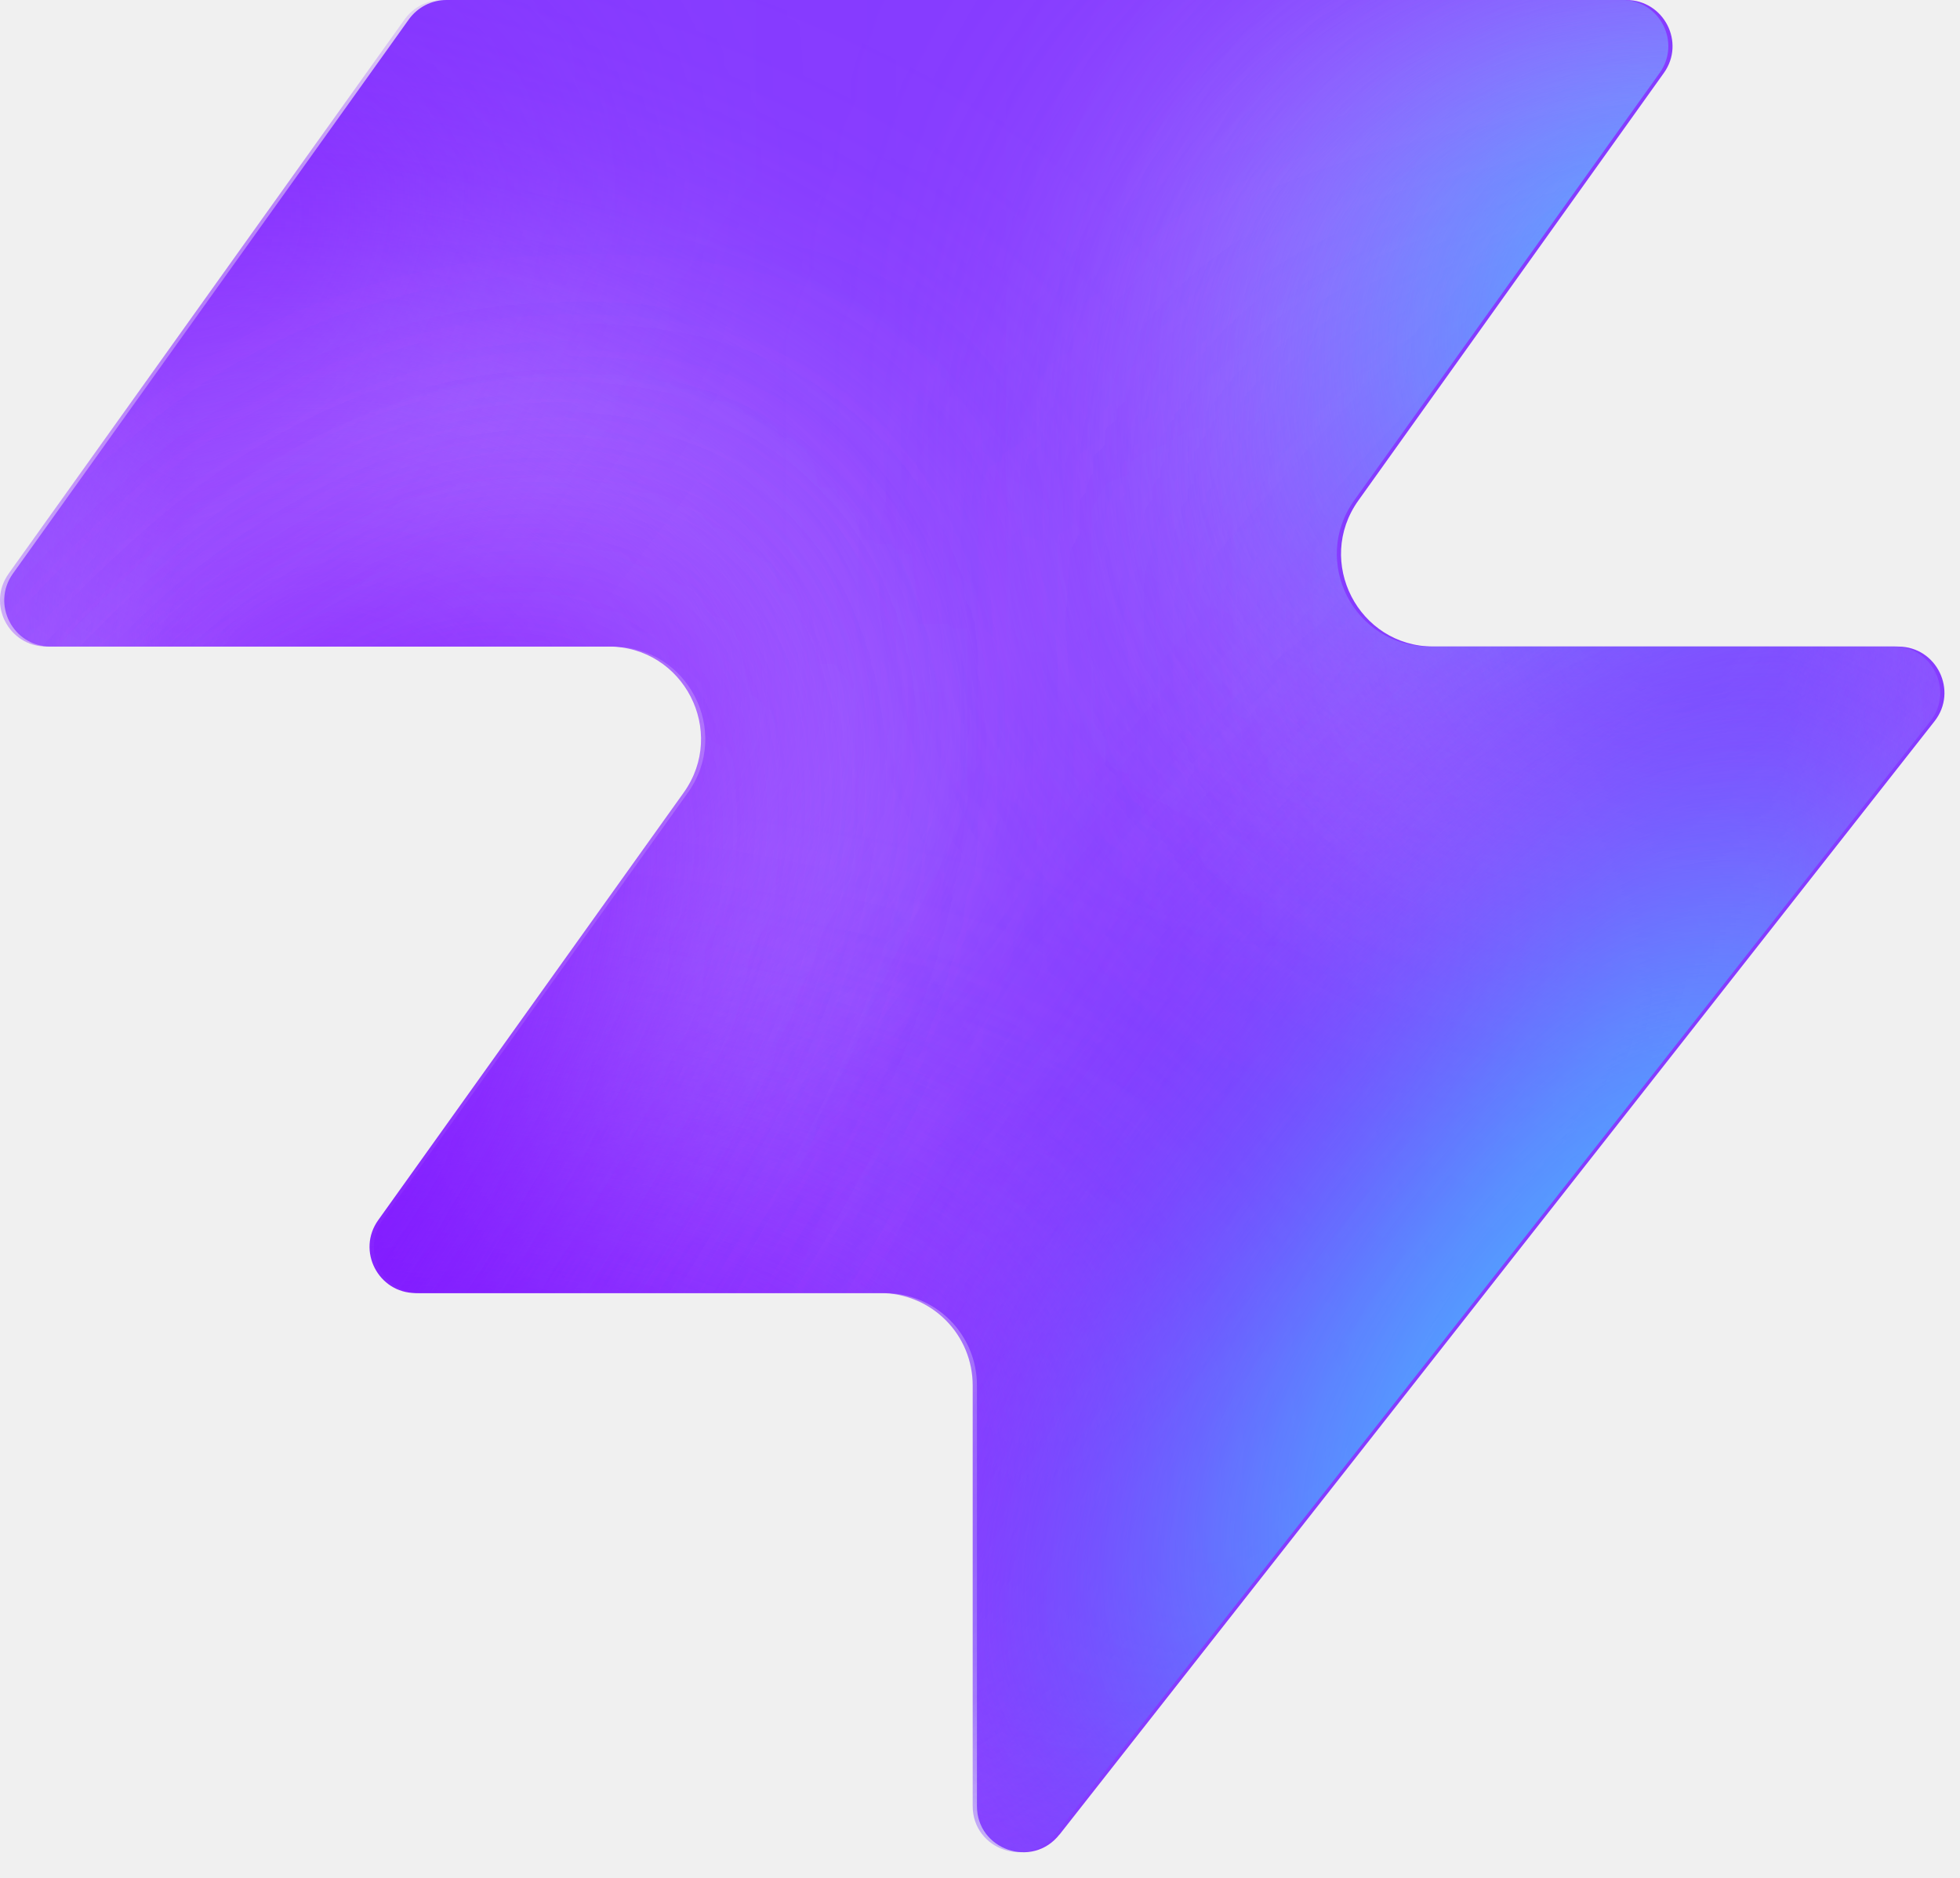
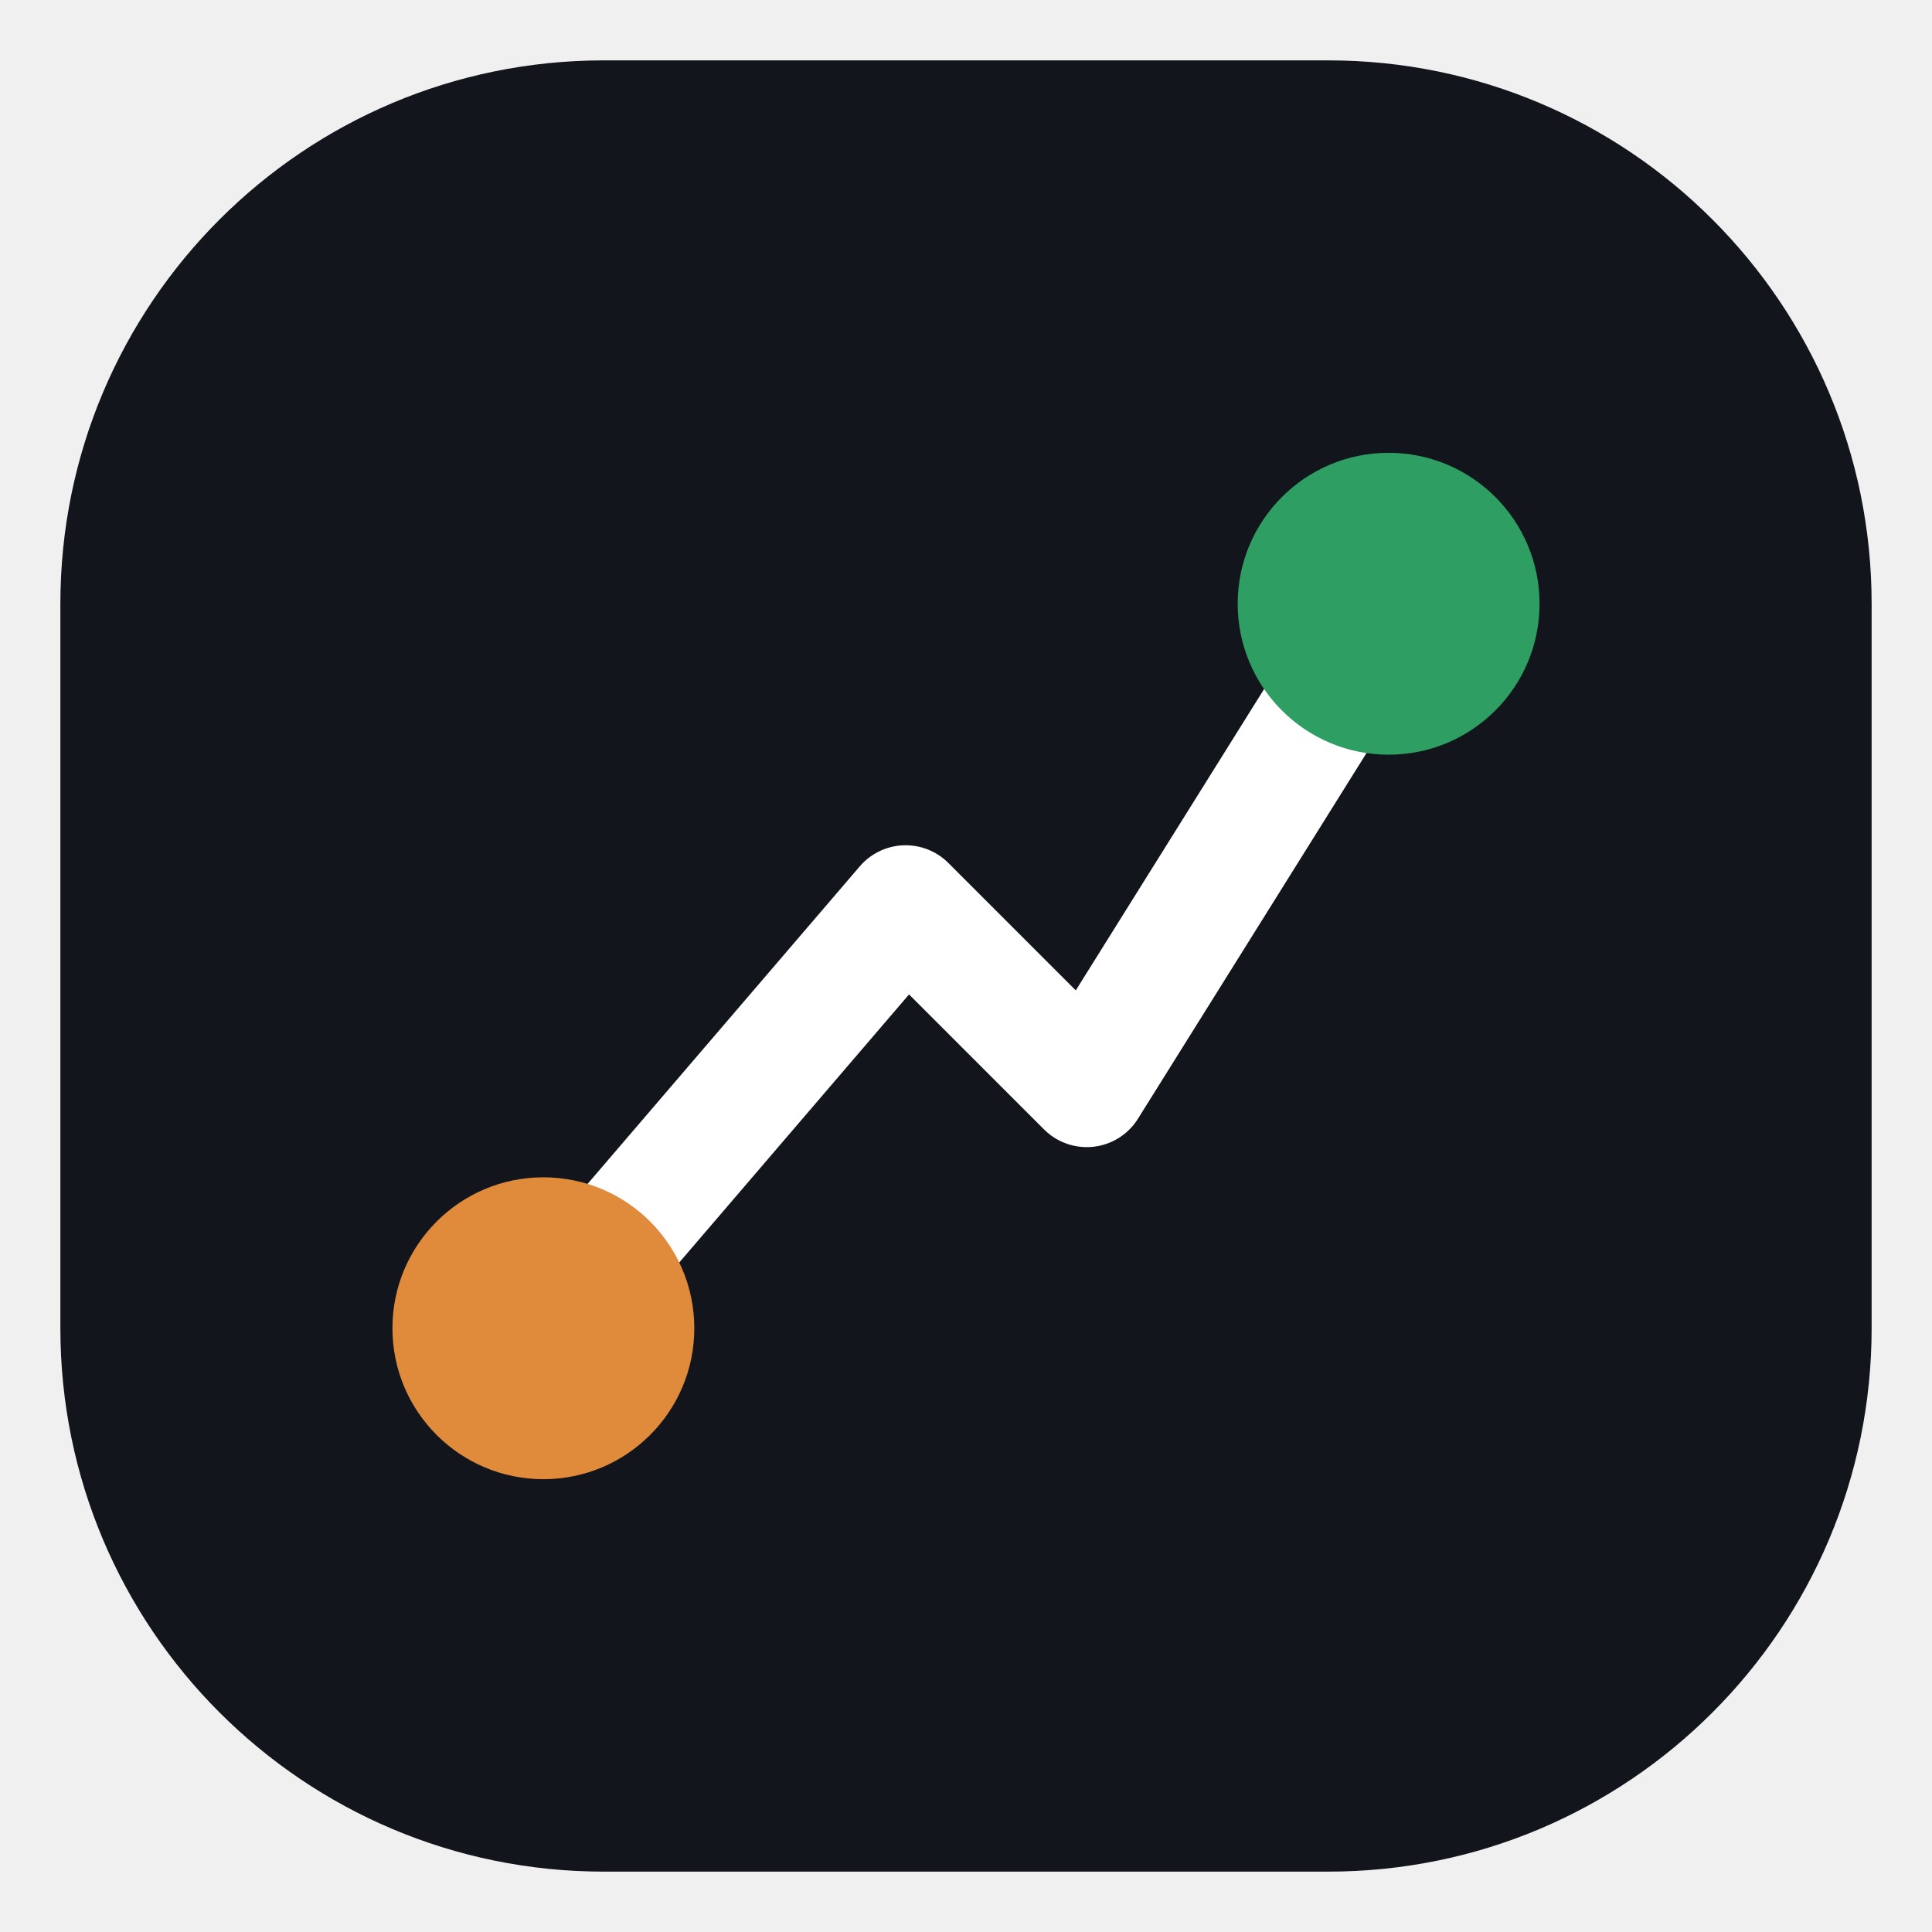
- <svg xmlns="http://www.w3.org/2000/svg" width="48" height="46" fill="none" viewBox="0 0 48 46">
-   <path fill="#863bff" d="M25.946 44.938c-.664.845-2.021.375-2.021-.698V33.937a2.26 2.26 0 0 0-2.262-2.262H10.287c-.92 0-1.456-1.04-.92-1.788l7.48-10.471c1.07-1.497 0-3.578-1.842-3.578H1.237c-.92 0-1.456-1.04-.92-1.788L10.013.474c.214-.297.556-.474.92-.474h28.894c.92 0 1.456 1.04.92 1.788l-7.48 10.471c-1.07 1.498 0 3.579 1.842 3.579h11.377c.943 0 1.473 1.088.89 1.83L25.947 44.94z" style="fill:#863bff;fill:color(display-p3 .525 .23 1);fill-opacity:1" />
-   <mask id="a" width="48" height="46" x="0" y="0" maskUnits="userSpaceOnUse" style="mask-type:alpha">
-     <path fill="#000" d="M25.842 44.938c-.664.844-2.021.375-2.021-.698V33.937a2.26 2.26 0 0 0-2.262-2.262H10.183c-.92 0-1.456-1.04-.92-1.788l7.48-10.471c1.07-1.498 0-3.579-1.842-3.579H1.133c-.92 0-1.456-1.04-.92-1.787L9.91.473c.214-.297.556-.474.92-.474h28.894c.92 0 1.456 1.04.92 1.788l-7.48 10.471c-1.07 1.498 0 3.578 1.842 3.578h11.377c.943 0 1.473 1.088.89 1.832L25.843 44.94z" style="fill:#000;fill-opacity:1" />
-   </mask>
-   <g mask="url(#a)">
-     <g filter="url(#b)">
-       <ellipse cx="5.508" cy="14.704" fill="#ede6ff" rx="5.508" ry="14.704" style="fill:#ede6ff;fill:color(display-p3 .927 .903 1);fill-opacity:1" transform="matrix(.00324 1 1 -.00324 -4.47 31.516)" />
-     </g>
-     <g filter="url(#c)">
-       <ellipse cx="10.399" cy="29.851" fill="#ede6ff" rx="10.399" ry="29.851" style="fill:#ede6ff;fill:color(display-p3 .927 .903 1);fill-opacity:1" transform="matrix(.00324 1 1 -.00324 -39.328 7.883)" />
-     </g>
-     <g filter="url(#d)">
-       <ellipse cx="5.508" cy="30.487" fill="#7e14ff" rx="5.508" ry="30.487" style="fill:#7e14ff;fill:color(display-p3 .492 .077 1);fill-opacity:1" transform="rotate(89.814 -25.913 -14.639)scale(1 -1)" />
-     </g>
-     <g filter="url(#e)">
-       <ellipse cx="5.508" cy="30.599" fill="#7e14ff" rx="5.508" ry="30.599" style="fill:#7e14ff;fill:color(display-p3 .492 .077 1);fill-opacity:1" transform="rotate(89.814 -32.644 -3.334)scale(1 -1)" />
-     </g>
-     <g filter="url(#f)">
-       <ellipse cx="5.508" cy="30.599" fill="#7e14ff" rx="5.508" ry="30.599" style="fill:#7e14ff;fill:color(display-p3 .492 .077 1);fill-opacity:1" transform="matrix(.00324 1 1 -.00324 -34.34 30.47)" />
-     </g>
-     <g filter="url(#g)">
-       <ellipse cx="14.072" cy="22.078" fill="#ede6ff" rx="14.072" ry="22.078" style="fill:#ede6ff;fill:color(display-p3 .927 .903 1);fill-opacity:1" transform="rotate(93.35 24.506 48.493)scale(-1 1)" />
-     </g>
-     <g filter="url(#h)">
-       <ellipse cx="3.47" cy="21.501" fill="#7e14ff" rx="3.47" ry="21.501" style="fill:#7e14ff;fill:color(display-p3 .492 .077 1);fill-opacity:1" transform="rotate(89.009 28.708 47.59)scale(-1 1)" />
-     </g>
-     <g filter="url(#i)">
-       <ellipse cx="3.47" cy="21.501" fill="#7e14ff" rx="3.47" ry="21.501" style="fill:#7e14ff;fill:color(display-p3 .492 .077 1);fill-opacity:1" transform="rotate(89.009 28.708 47.59)scale(-1 1)" />
-     </g>
-     <g filter="url(#j)">
-       <ellipse cx=".387" cy="8.972" fill="#7e14ff" rx="4.407" ry="29.108" style="fill:#7e14ff;fill:color(display-p3 .492 .077 1);fill-opacity:1" transform="rotate(39.51 .387 8.972)" />
-     </g>
-     <g filter="url(#k)">
-       <ellipse cx="47.523" cy="-6.092" fill="#7e14ff" rx="4.407" ry="29.108" style="fill:#7e14ff;fill:color(display-p3 .492 .077 1);fill-opacity:1" transform="rotate(37.892 47.523 -6.092)" />
-     </g>
-     <g filter="url(#l)">
-       <ellipse cx="41.412" cy="6.333" fill="#47bfff" rx="5.971" ry="9.665" style="fill:#47bfff;fill:color(display-p3 .28 .748 1);fill-opacity:1" transform="rotate(37.892 41.412 6.333)" />
-     </g>
-     <g filter="url(#m)">
-       <ellipse cx="-1.879" cy="38.332" fill="#7e14ff" rx="4.407" ry="29.108" style="fill:#7e14ff;fill:color(display-p3 .492 .077 1);fill-opacity:1" transform="rotate(37.892 -1.88 38.332)" />
-     </g>
-     <g filter="url(#n)">
-       <ellipse cx="-1.879" cy="38.332" fill="#7e14ff" rx="4.407" ry="29.108" style="fill:#7e14ff;fill:color(display-p3 .492 .077 1);fill-opacity:1" transform="rotate(37.892 -1.88 38.332)" />
-     </g>
-     <g filter="url(#o)">
-       <ellipse cx="35.651" cy="29.907" fill="#7e14ff" rx="4.407" ry="29.108" style="fill:#7e14ff;fill:color(display-p3 .492 .077 1);fill-opacity:1" transform="rotate(37.892 35.651 29.907)" />
-     </g>
-     <g filter="url(#p)">
-       <ellipse cx="38.418" cy="32.4" fill="#47bfff" rx="5.971" ry="15.297" style="fill:#47bfff;fill:color(display-p3 .28 .748 1);fill-opacity:1" transform="rotate(37.892 38.418 32.4)" />
-     </g>
-   </g>
-   <defs>
-     <filter id="b" width="60.045" height="41.654" x="-19.77" y="16.149" color-interpolation-filters="sRGB" filterUnits="userSpaceOnUse">
-       <feFlood flood-opacity="0" result="BackgroundImageFix" />
-       <feBlend in="SourceGraphic" in2="BackgroundImageFix" result="shape" />
-       <feGaussianBlur result="effect1_foregroundBlur_2002_17158" stdDeviation="7.659" />
-     </filter>
-     <filter id="c" width="90.34" height="51.437" x="-54.613" y="-7.533" color-interpolation-filters="sRGB" filterUnits="userSpaceOnUse">
-       <feFlood flood-opacity="0" result="BackgroundImageFix" />
-       <feBlend in="SourceGraphic" in2="BackgroundImageFix" result="shape" />
-       <feGaussianBlur result="effect1_foregroundBlur_2002_17158" stdDeviation="7.659" />
-     </filter>
-     <filter id="d" width="79.355" height="29.4" x="-49.64" y="2.03" color-interpolation-filters="sRGB" filterUnits="userSpaceOnUse">
-       <feFlood flood-opacity="0" result="BackgroundImageFix" />
-       <feBlend in="SourceGraphic" in2="BackgroundImageFix" result="shape" />
-       <feGaussianBlur result="effect1_foregroundBlur_2002_17158" stdDeviation="4.596" />
-     </filter>
-     <filter id="e" width="79.579" height="29.4" x="-45.045" y="20.029" color-interpolation-filters="sRGB" filterUnits="userSpaceOnUse">
-       <feFlood flood-opacity="0" result="BackgroundImageFix" />
-       <feBlend in="SourceGraphic" in2="BackgroundImageFix" result="shape" />
-       <feGaussianBlur result="effect1_foregroundBlur_2002_17158" stdDeviation="4.596" />
-     </filter>
-     <filter id="f" width="79.579" height="29.4" x="-43.513" y="21.178" color-interpolation-filters="sRGB" filterUnits="userSpaceOnUse">
-       <feFlood flood-opacity="0" result="BackgroundImageFix" />
-       <feBlend in="SourceGraphic" in2="BackgroundImageFix" result="shape" />
-       <feGaussianBlur result="effect1_foregroundBlur_2002_17158" stdDeviation="4.596" />
-     </filter>
-     <filter id="g" width="74.749" height="58.852" x="15.756" y="-17.901" color-interpolation-filters="sRGB" filterUnits="userSpaceOnUse">
-       <feFlood flood-opacity="0" result="BackgroundImageFix" />
-       <feBlend in="SourceGraphic" in2="BackgroundImageFix" result="shape" />
-       <feGaussianBlur result="effect1_foregroundBlur_2002_17158" stdDeviation="7.659" />
-     </filter>
-     <filter id="h" width="61.377" height="25.362" x="23.548" y="2.284" color-interpolation-filters="sRGB" filterUnits="userSpaceOnUse">
-       <feFlood flood-opacity="0" result="BackgroundImageFix" />
-       <feBlend in="SourceGraphic" in2="BackgroundImageFix" result="shape" />
-       <feGaussianBlur result="effect1_foregroundBlur_2002_17158" stdDeviation="4.596" />
-     </filter>
-     <filter id="i" width="61.377" height="25.362" x="23.548" y="2.284" color-interpolation-filters="sRGB" filterUnits="userSpaceOnUse">
-       <feFlood flood-opacity="0" result="BackgroundImageFix" />
-       <feBlend in="SourceGraphic" in2="BackgroundImageFix" result="shape" />
-       <feGaussianBlur result="effect1_foregroundBlur_2002_17158" stdDeviation="4.596" />
-     </filter>
-     <filter id="j" width="56.045" height="63.649" x="-27.636" y="-22.853" color-interpolation-filters="sRGB" filterUnits="userSpaceOnUse">
-       <feFlood flood-opacity="0" result="BackgroundImageFix" />
-       <feBlend in="SourceGraphic" in2="BackgroundImageFix" result="shape" />
-       <feGaussianBlur result="effect1_foregroundBlur_2002_17158" stdDeviation="4.596" />
-     </filter>
-     <filter id="k" width="54.814" height="64.646" x="20.116" y="-38.415" color-interpolation-filters="sRGB" filterUnits="userSpaceOnUse">
-       <feFlood flood-opacity="0" result="BackgroundImageFix" />
-       <feBlend in="SourceGraphic" in2="BackgroundImageFix" result="shape" />
-       <feGaussianBlur result="effect1_foregroundBlur_2002_17158" stdDeviation="4.596" />
-     </filter>
-     <filter id="l" width="33.541" height="35.313" x="24.641" y="-11.323" color-interpolation-filters="sRGB" filterUnits="userSpaceOnUse">
-       <feFlood flood-opacity="0" result="BackgroundImageFix" />
-       <feBlend in="SourceGraphic" in2="BackgroundImageFix" result="shape" />
-       <feGaussianBlur result="effect1_foregroundBlur_2002_17158" stdDeviation="4.596" />
-     </filter>
-     <filter id="m" width="54.814" height="64.646" x="-29.286" y="6.009" color-interpolation-filters="sRGB" filterUnits="userSpaceOnUse">
-       <feFlood flood-opacity="0" result="BackgroundImageFix" />
-       <feBlend in="SourceGraphic" in2="BackgroundImageFix" result="shape" />
-       <feGaussianBlur result="effect1_foregroundBlur_2002_17158" stdDeviation="4.596" />
-     </filter>
-     <filter id="n" width="54.814" height="64.646" x="-29.286" y="6.009" color-interpolation-filters="sRGB" filterUnits="userSpaceOnUse">
-       <feFlood flood-opacity="0" result="BackgroundImageFix" />
-       <feBlend in="SourceGraphic" in2="BackgroundImageFix" result="shape" />
-       <feGaussianBlur result="effect1_foregroundBlur_2002_17158" stdDeviation="4.596" />
-     </filter>
-     <filter id="o" width="54.814" height="64.646" x="8.244" y="-2.416" color-interpolation-filters="sRGB" filterUnits="userSpaceOnUse">
-       <feFlood flood-opacity="0" result="BackgroundImageFix" />
-       <feBlend in="SourceGraphic" in2="BackgroundImageFix" result="shape" />
-       <feGaussianBlur result="effect1_foregroundBlur_2002_17158" stdDeviation="4.596" />
-     </filter>
-     <filter id="p" width="39.409" height="43.623" x="18.713" y="10.588" color-interpolation-filters="sRGB" filterUnits="userSpaceOnUse">
-       <feFlood flood-opacity="0" result="BackgroundImageFix" />
-       <feBlend in="SourceGraphic" in2="BackgroundImageFix" result="shape" />
-       <feGaussianBlur result="effect1_foregroundBlur_2002_17158" stdDeviation="4.596" />
-     </filter>
-   </defs>
+ <svg xmlns="http://www.w3.org/2000/svg" viewBox="0 0 32 32">
+   <rect x="1" y="1" width="30" height="30" rx="9" fill="#12151B" />
+   <path d="M9 22 L15 15 L18 18 L23 10" fill="none" stroke="#FFFFFF" stroke-width="2" stroke-linecap="round" stroke-linejoin="round" />
+   <circle cx="9" cy="22" r="2.5" fill="#E08A3C" />
+   <circle cx="23" cy="10" r="2.5" fill="#2F9E63" />
</svg>
